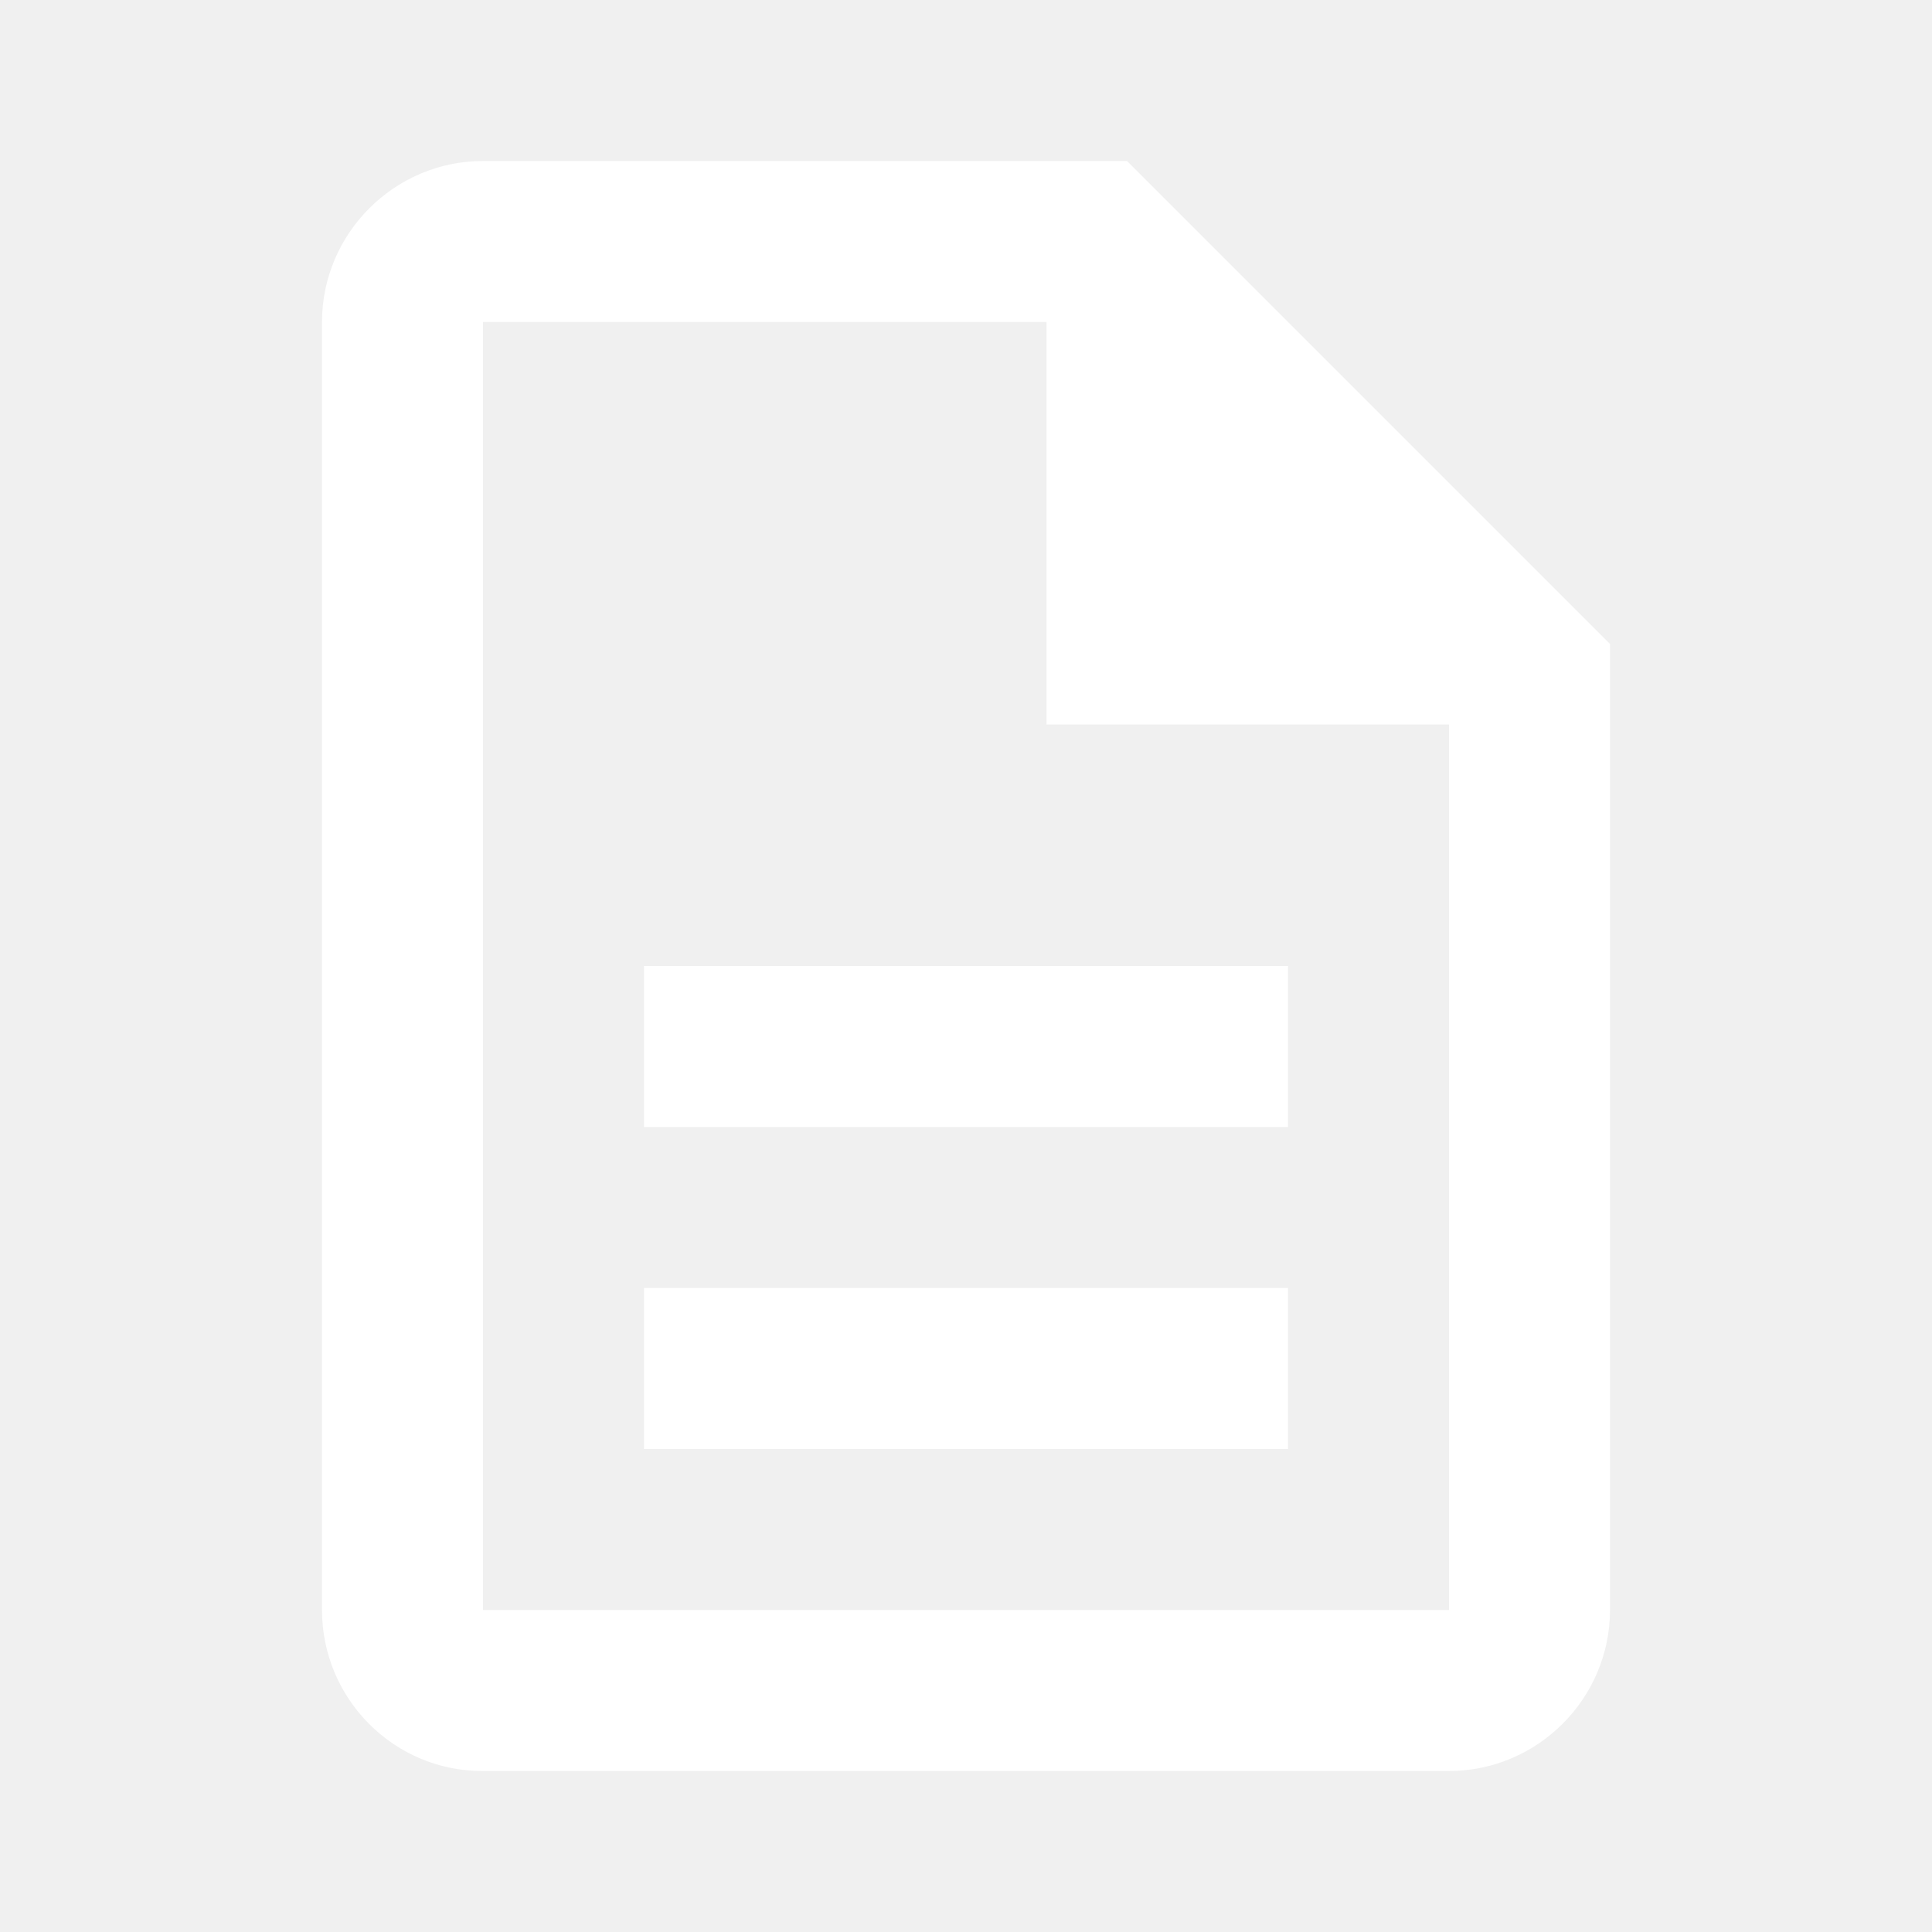
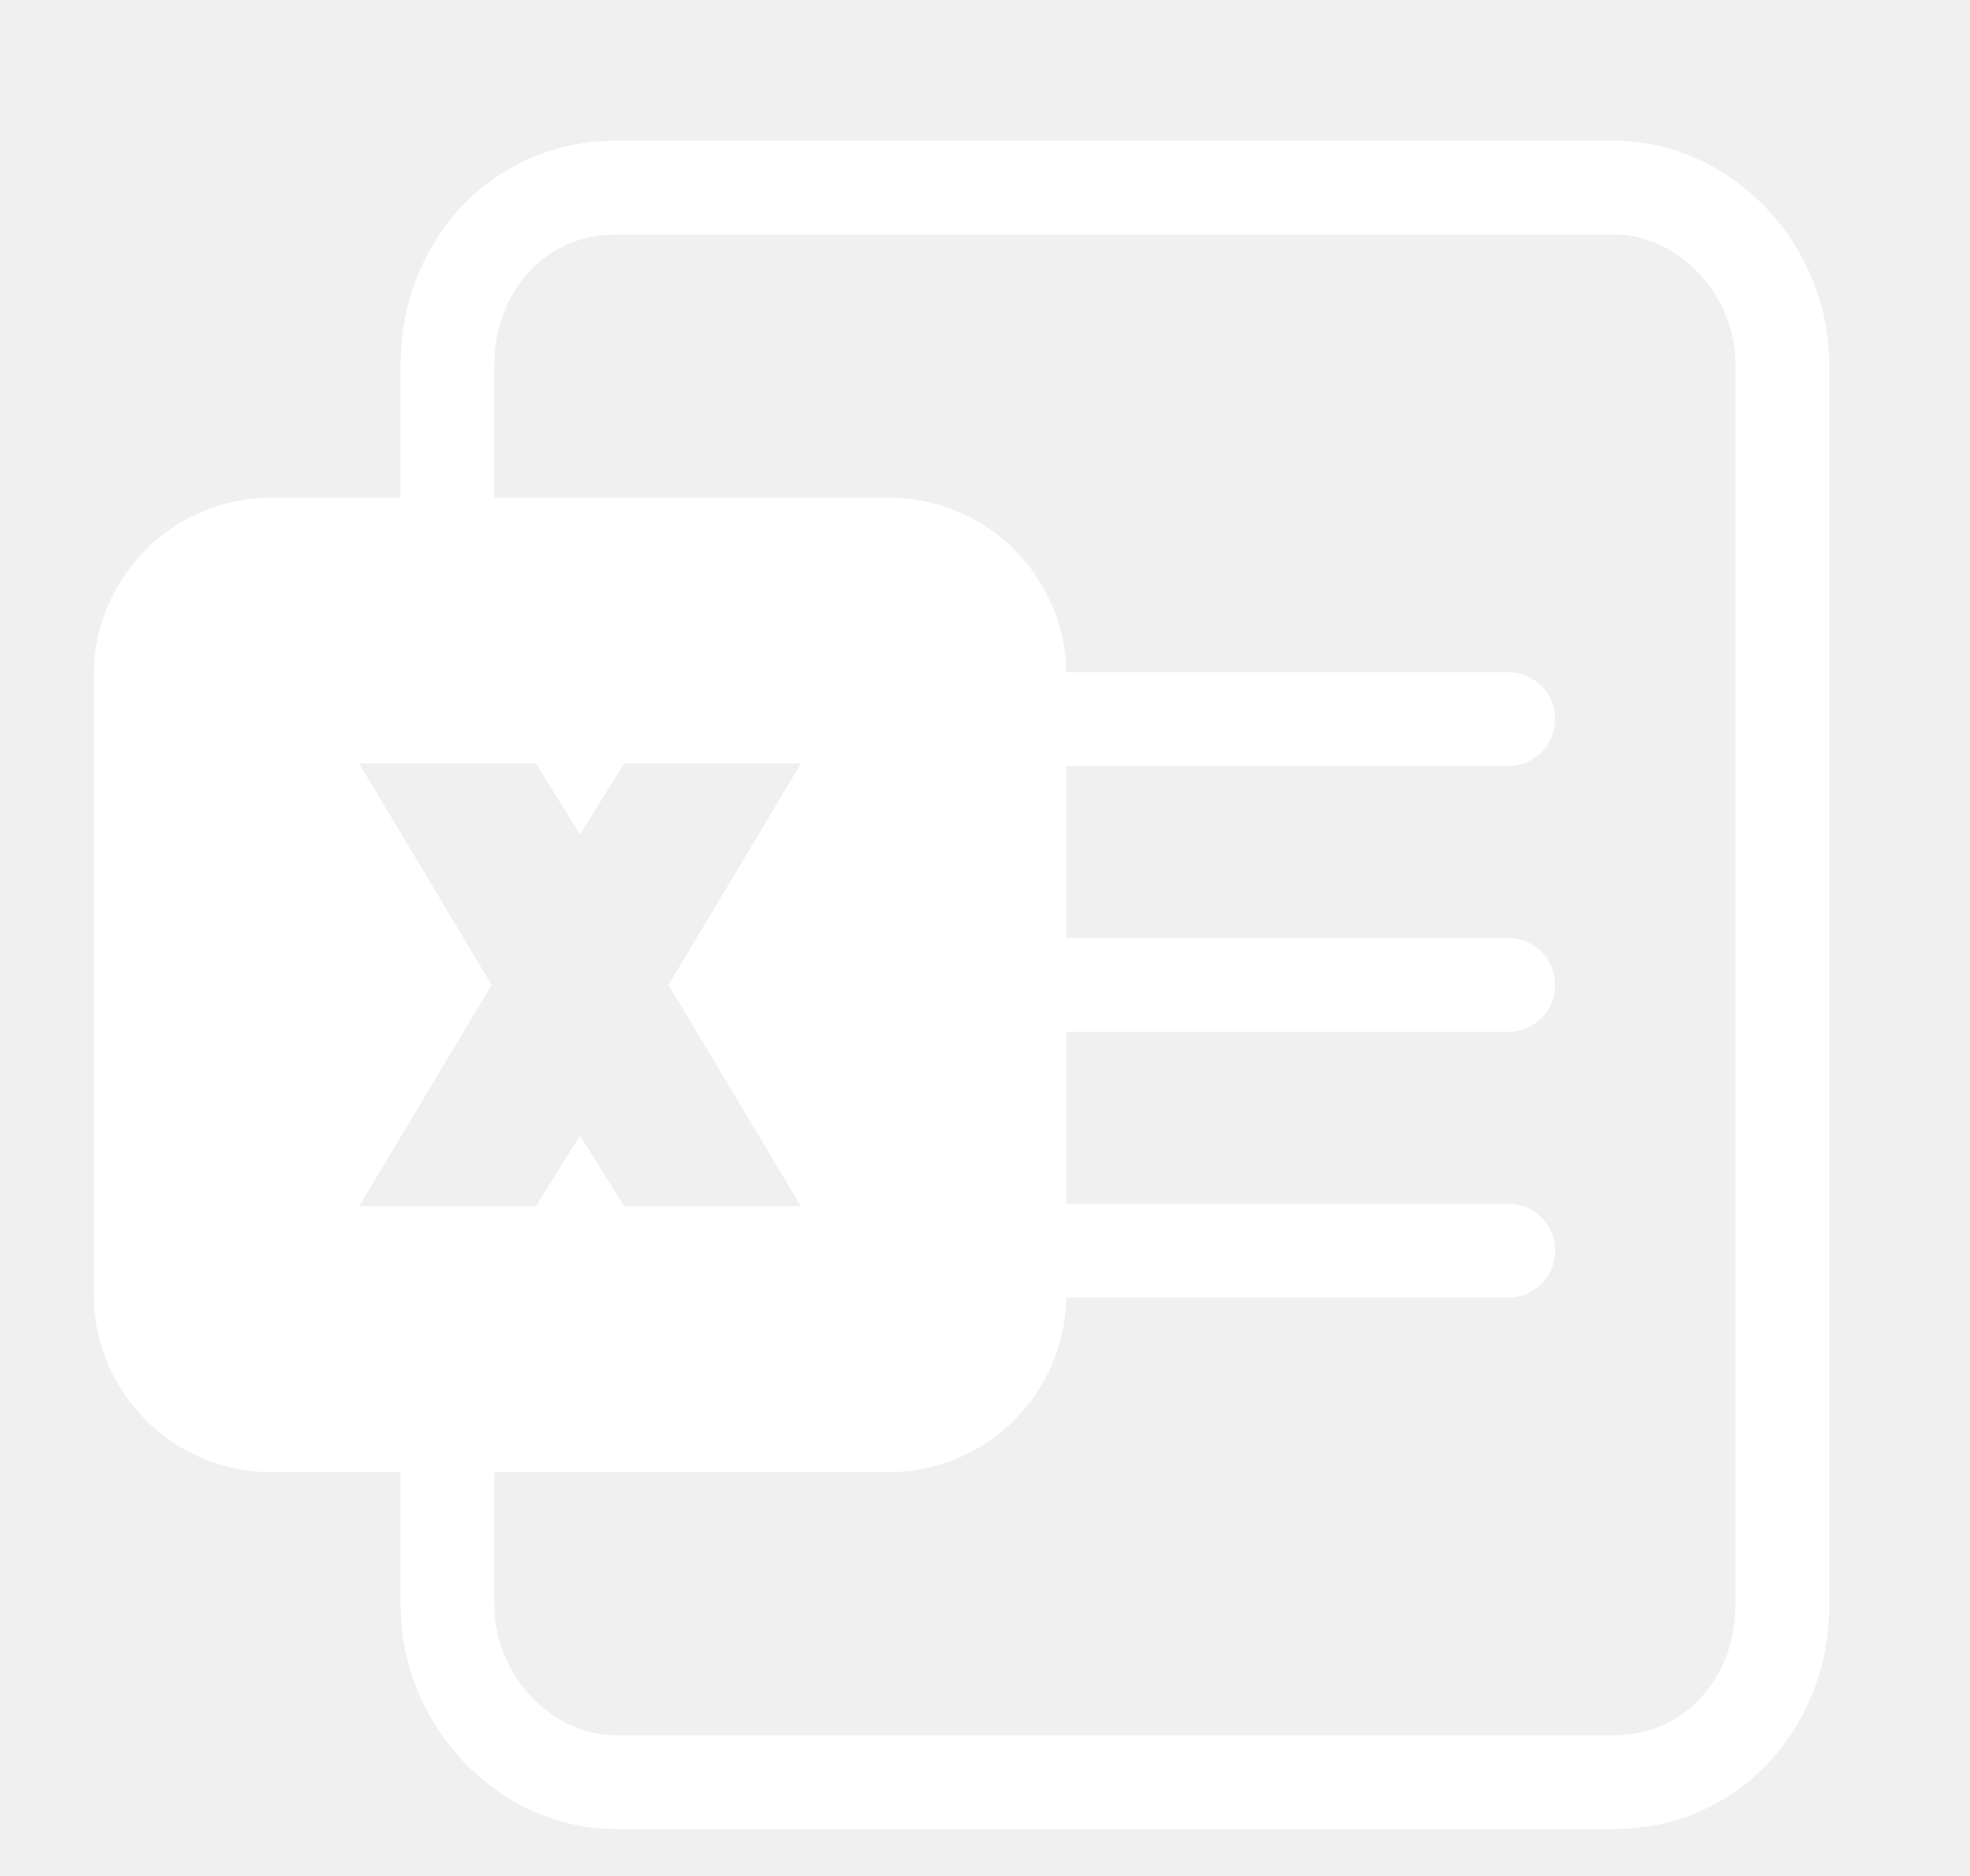
- <svg xmlns="http://www.w3.org/2000/svg" height="48px" viewBox="0 0 24 24" width="48px" fill="#FFFFFF">
-   <path d="M0 0h24v24H0V0z" fill="none" />
-   <path d="M8 16h8v2H8zm0-4h8v2H8zm6-10H6c-1.1 0-2 .9-2 2v16c0 1.1.89 2 1.99 2H18c1.1 0 2-.9 2-2V8l-6-6zm4 18H6V4h7v5h5v11z" />
+ <svg xmlns="http://www.w3.org/2000/svg" width="21" height="20" viewBox="0 0 21 20" fill="none">
+   <path d="M4.77 5.589V3.889C4.77 2.85 5.523 2 6.56 2H17.209C18.152 2 19 2.85 19 3.889V17.111C19 18.15 18.246 19 17.209 19H6.56C5.618 19 4.77 18.15 4.77 17.111V14.939" stroke="white" stroke-miterlimit="10" />
+   <path d="M16.078 7.667H11.367" stroke="white" stroke-miterlimit="10" stroke-linecap="round" />
+   <path d="M16.078 10.5H11.367" stroke="white" stroke-miterlimit="10" stroke-linecap="round" />
+   <path d="M16.078 13.333H11.367" stroke="white" stroke-miterlimit="10" stroke-linecap="round" />
+   <path d="M9.482 5.306H2.885C1.848 5.306 1 6.156 1 7.194V13.806C1 14.844 1.848 15.694 2.885 15.694H9.482C10.518 15.694 11.367 14.844 11.367 13.806V7.194C11.367 6.156 10.518 5.306 9.482 5.306ZM8.539 12.861H6.654L6.183 12.106L5.712 12.861H3.827L5.241 10.5L3.827 8.139H5.712L6.183 8.894L6.654 8.139H8.539L7.126 10.5L8.539 12.861Z" fill="white" />
</svg>
